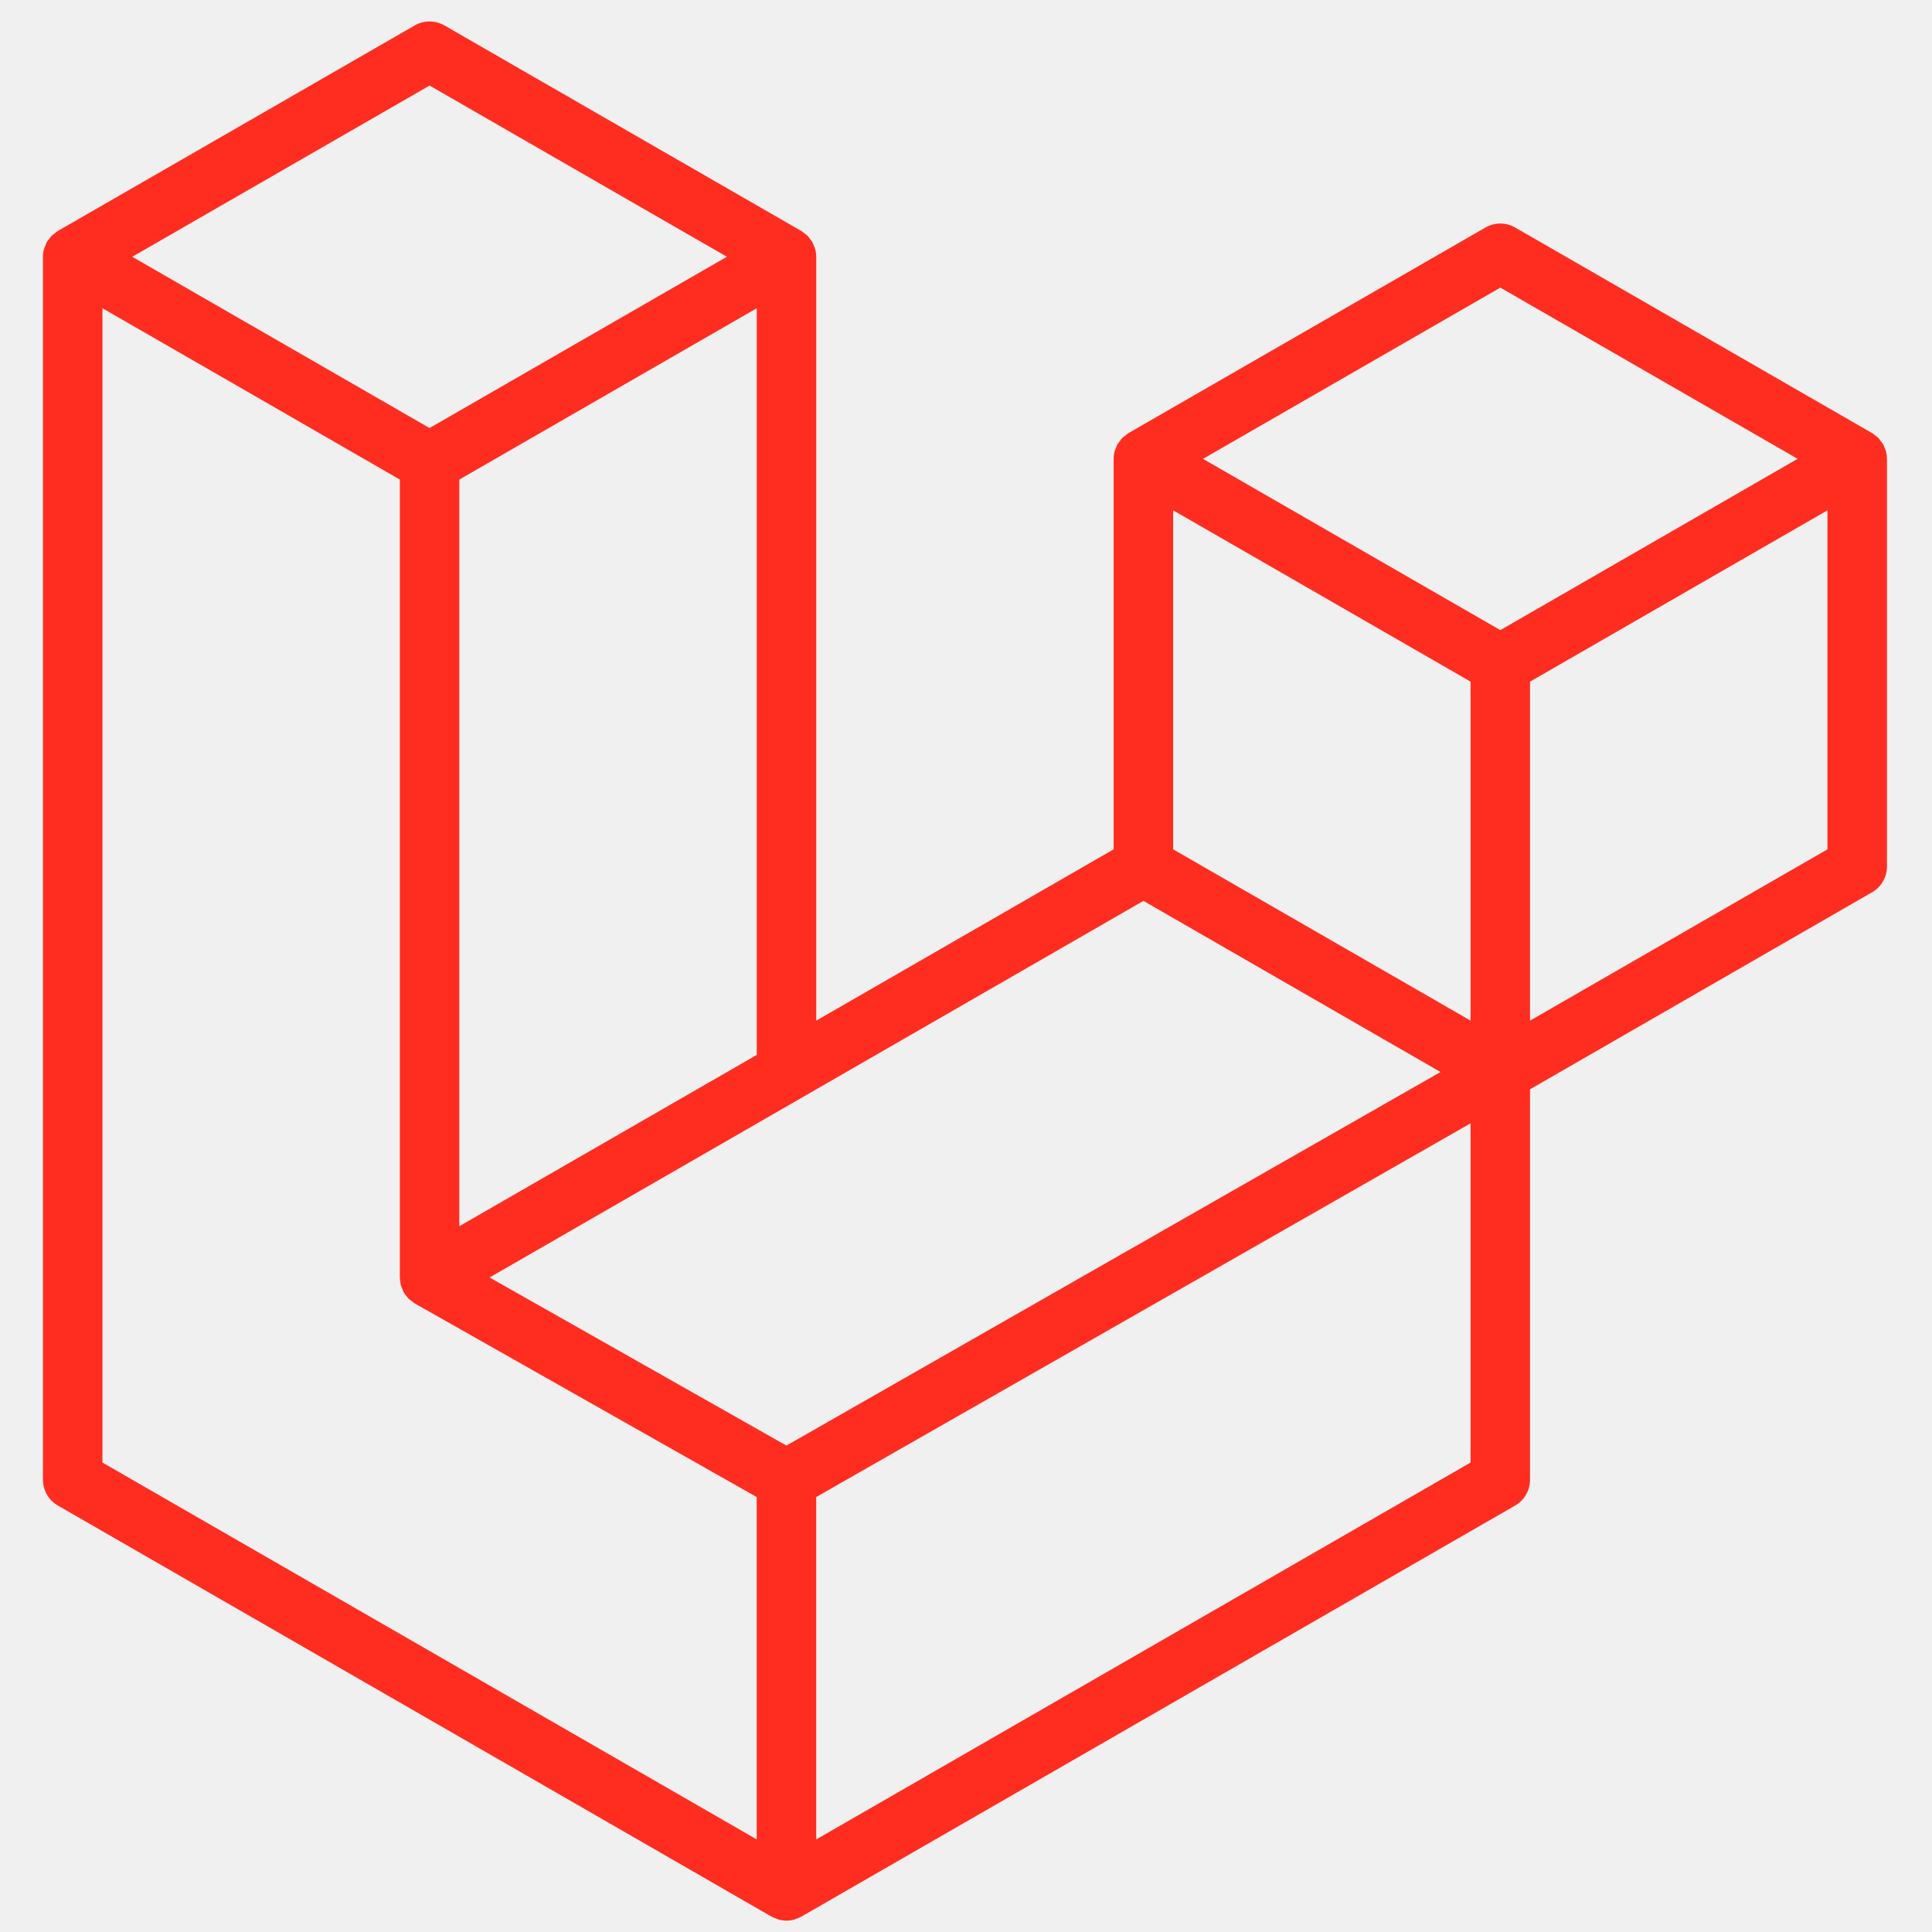
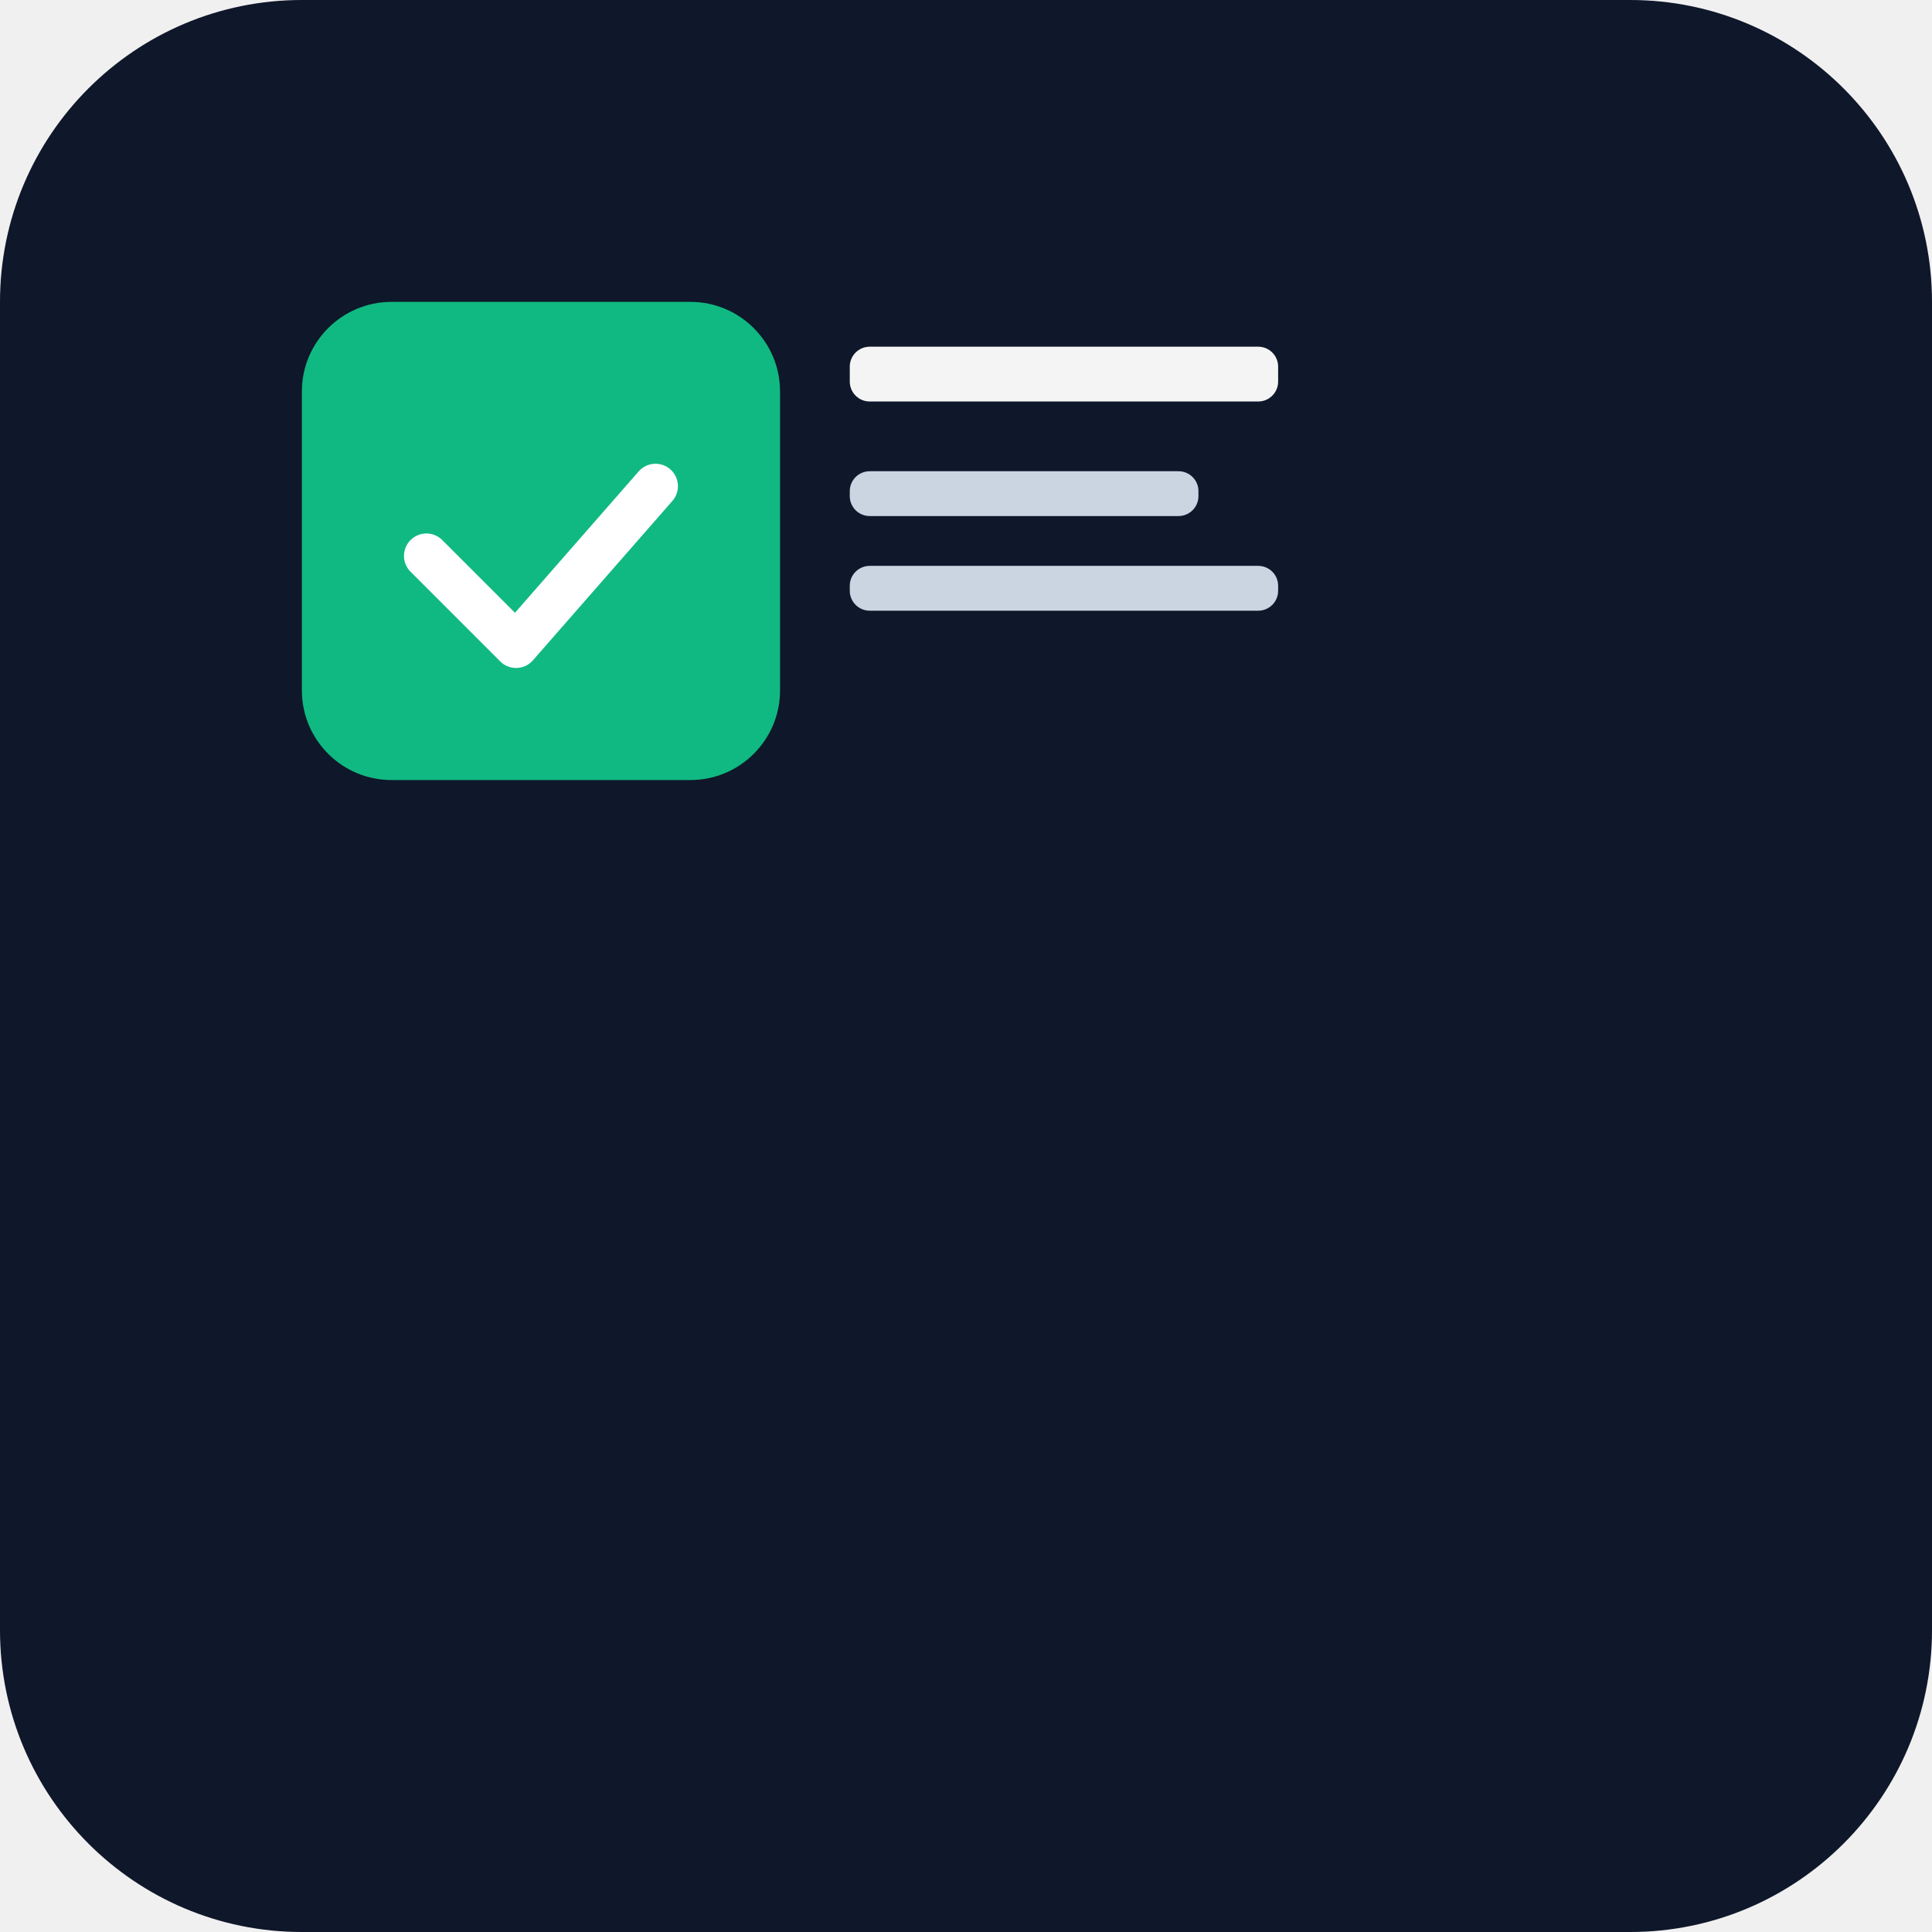
- <svg xmlns="http://www.w3.org/2000/svg" width="166" height="166" viewBox="0 0 166 166" fill="none">
-   <path fill-rule="evenodd" clip-rule="evenodd" d="M162.041 38.759C162.099 38.977 162.129 39.201 162.13 39.426V74.452C162.13 74.902 162.011 75.344 161.786 75.733C161.561 76.122 161.237 76.444 160.847 76.668L131.462 93.594V127.141C131.462 128.054 130.977 128.897 130.186 129.357L68.847 164.683C68.707 164.763 68.554 164.814 68.401 164.868C68.343 164.887 68.289 164.922 68.228 164.938C67.8 165.051 67.349 165.051 66.92 164.938C66.85 164.919 66.786 164.881 66.719 164.855C66.579 164.804 66.432 164.76 66.298 164.683L4.972 129.357C4.583 129.133 4.259 128.81 4.034 128.421C3.808 128.032 3.69 127.591 3.689 127.141L3.689 22.063C3.689 21.834 3.721 21.61 3.779 21.393C3.798 21.32 3.843 21.253 3.868 21.179C3.916 21.045 3.961 20.908 4.031 20.783C4.079 20.7 4.149 20.633 4.206 20.557C4.28 20.454 4.347 20.349 4.433 20.26C4.506 20.186 4.602 20.132 4.685 20.068C4.778 19.992 4.861 19.909 4.966 19.848L35.633 2.185C36.022 1.961 36.462 1.844 36.91 1.844C37.358 1.844 37.798 1.961 38.186 2.185L68.851 19.848H68.857C68.959 19.912 69.045 19.992 69.138 20.065C69.221 20.129 69.313 20.186 69.387 20.257C69.476 20.349 69.54 20.454 69.616 20.557C69.671 20.633 69.744 20.7 69.789 20.783C69.862 20.911 69.904 21.045 69.955 21.179C69.98 21.253 70.025 21.32 70.044 21.396C70.103 21.614 70.133 21.838 70.133 22.063V87.694L95.686 72.974V39.423C95.686 39.2 95.718 38.973 95.775 38.759C95.798 38.683 95.839 38.615 95.865 38.542C95.916 38.408 95.96 38.271 96.031 38.146C96.079 38.063 96.149 37.996 96.203 37.92C96.279 37.818 96.343 37.712 96.433 37.623C96.506 37.549 96.599 37.495 96.681 37.431C96.777 37.355 96.86 37.272 96.962 37.211L127.633 19.548C128.021 19.324 128.461 19.206 128.91 19.206C129.358 19.206 129.798 19.324 130.186 19.548L160.85 37.211C160.959 37.275 161.042 37.355 161.137 37.428C161.217 37.492 161.31 37.549 161.383 37.62C161.473 37.712 161.536 37.818 161.613 37.92C161.67 37.996 161.741 38.063 161.785 38.146C161.859 38.271 161.9 38.408 161.951 38.542C161.98 38.615 162.021 38.683 162.041 38.759ZM157.018 72.974V43.848L146.287 50.028L131.462 58.568V87.694L157.021 72.974H157.018ZM126.354 125.663V96.518L111.771 104.85L70.13 128.626V158.046L126.354 125.663ZM8.801 26.485V125.663L65.018 158.043V128.629L35.649 112L35.64 111.994L35.627 111.988C35.528 111.93 35.445 111.847 35.353 111.777C35.273 111.713 35.18 111.662 35.11 111.592L35.104 111.582C35.021 111.502 34.963 111.403 34.893 111.314C34.829 111.228 34.753 111.154 34.702 111.065L34.699 111.055C34.641 110.96 34.606 110.845 34.565 110.736C34.523 110.64 34.469 110.551 34.443 110.449C34.411 110.328 34.405 110.197 34.392 110.072C34.379 109.976 34.354 109.881 34.354 109.785V109.778V41.205L19.532 32.662L8.801 26.485ZM36.913 7.35L11.364 22.063L36.907 36.777L62.453 22.06L36.907 7.35H36.913ZM50.2 99.174L65.022 90.637V26.485L54.291 32.665L39.466 41.205V105.357L50.2 99.174ZM128.91 24.713L103.363 39.426L128.91 54.14L154.453 39.423L128.91 24.713ZM126.354 58.568L111.529 50.028L100.798 43.848V72.974L115.619 81.511L126.354 87.694V58.568ZM67.571 124.205L105.042 102.803L123.772 92.109L98.245 77.405L68.854 94.334L42.066 109.762L67.571 124.205Z" fill="#FF2D20" />
+ <svg xmlns="http://www.w3.org/2000/svg" width="512" height="512" viewBox="0 0 512 512">
+   <rect width="512" height="512" rx="80" fill="#0f172a" />
+   <g transform="translate(80,80) scale(0.66)">
+     <rect x="0" y="0" width="192" height="192" rx="36" fill="#10b981" />
+     <path d="M50 102 L86 138 L142 74" stroke="#ffffff" stroke-width="18" stroke-linecap="round" stroke-linejoin="round" fill="none" />
+     <rect x="220" y="18" width="172" height="22" rx="8" fill="#ffffff" opacity="0.95" />
+     <rect x="220" y="68" width="140" height="18" rx="8" fill="#cbd5e1" />
+     <rect x="220" y="106" width="172" height="18" rx="8" fill="#cbd5e1" />
+   </g>
</svg>
